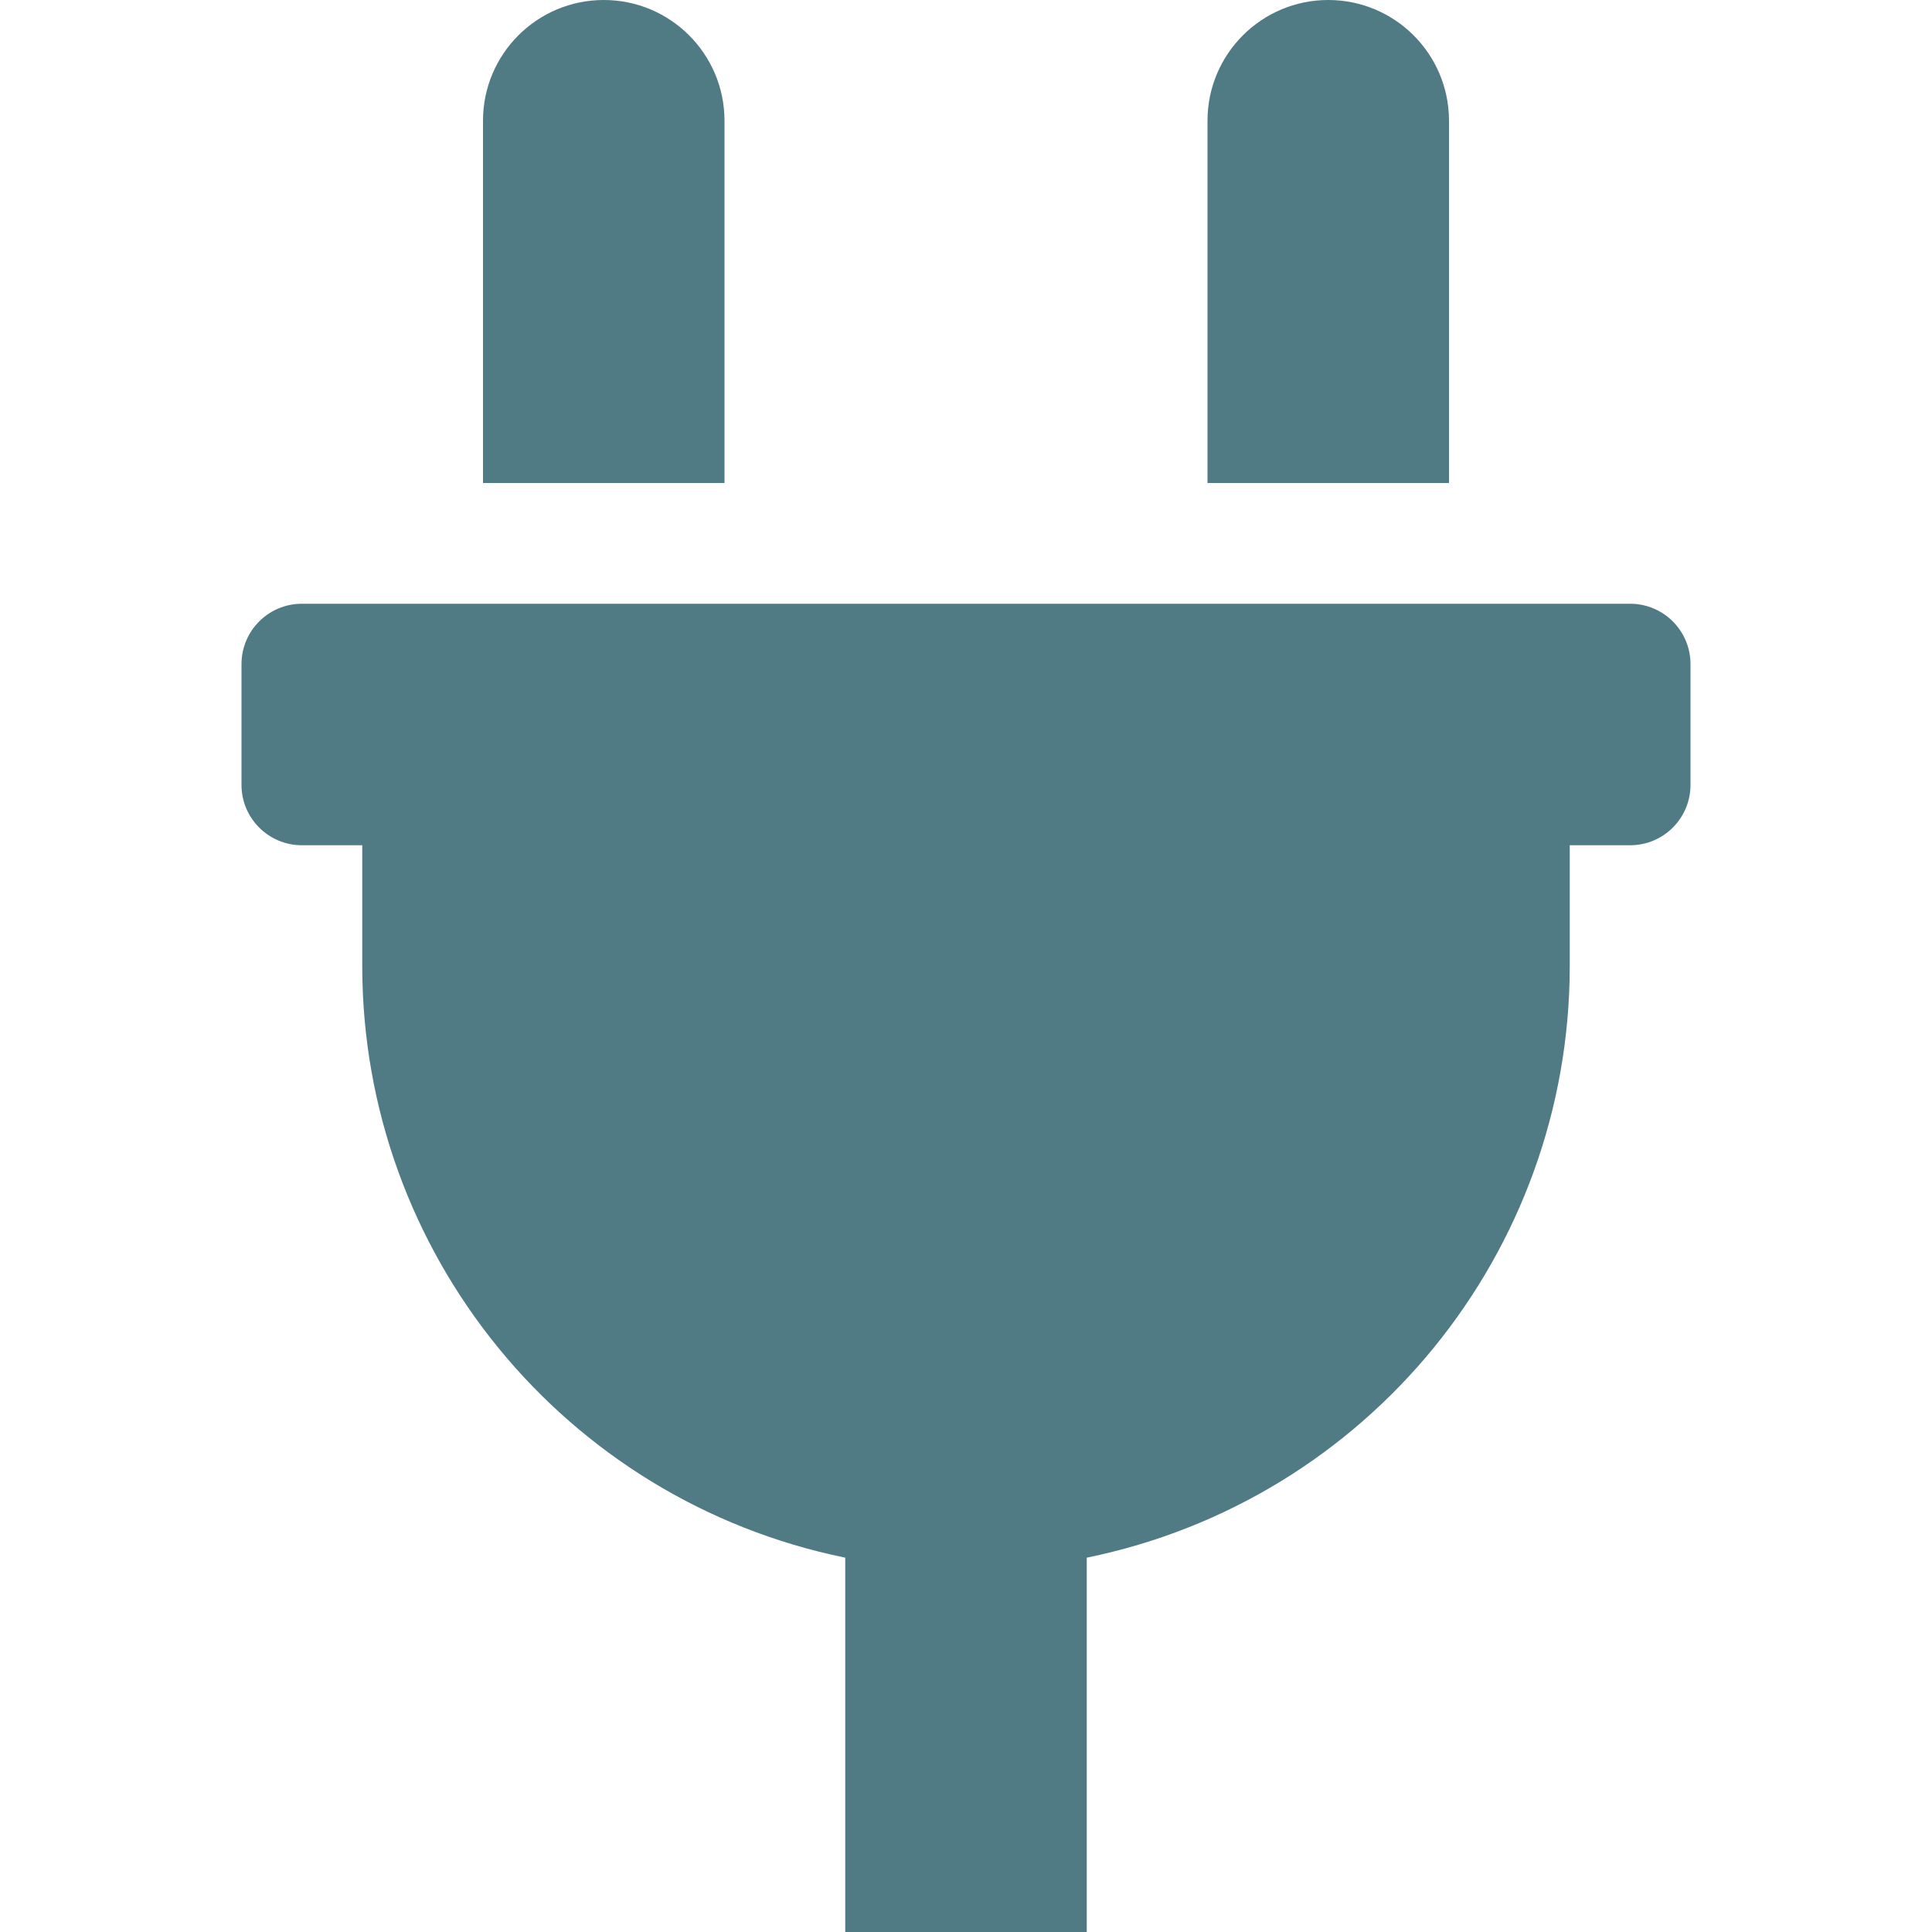
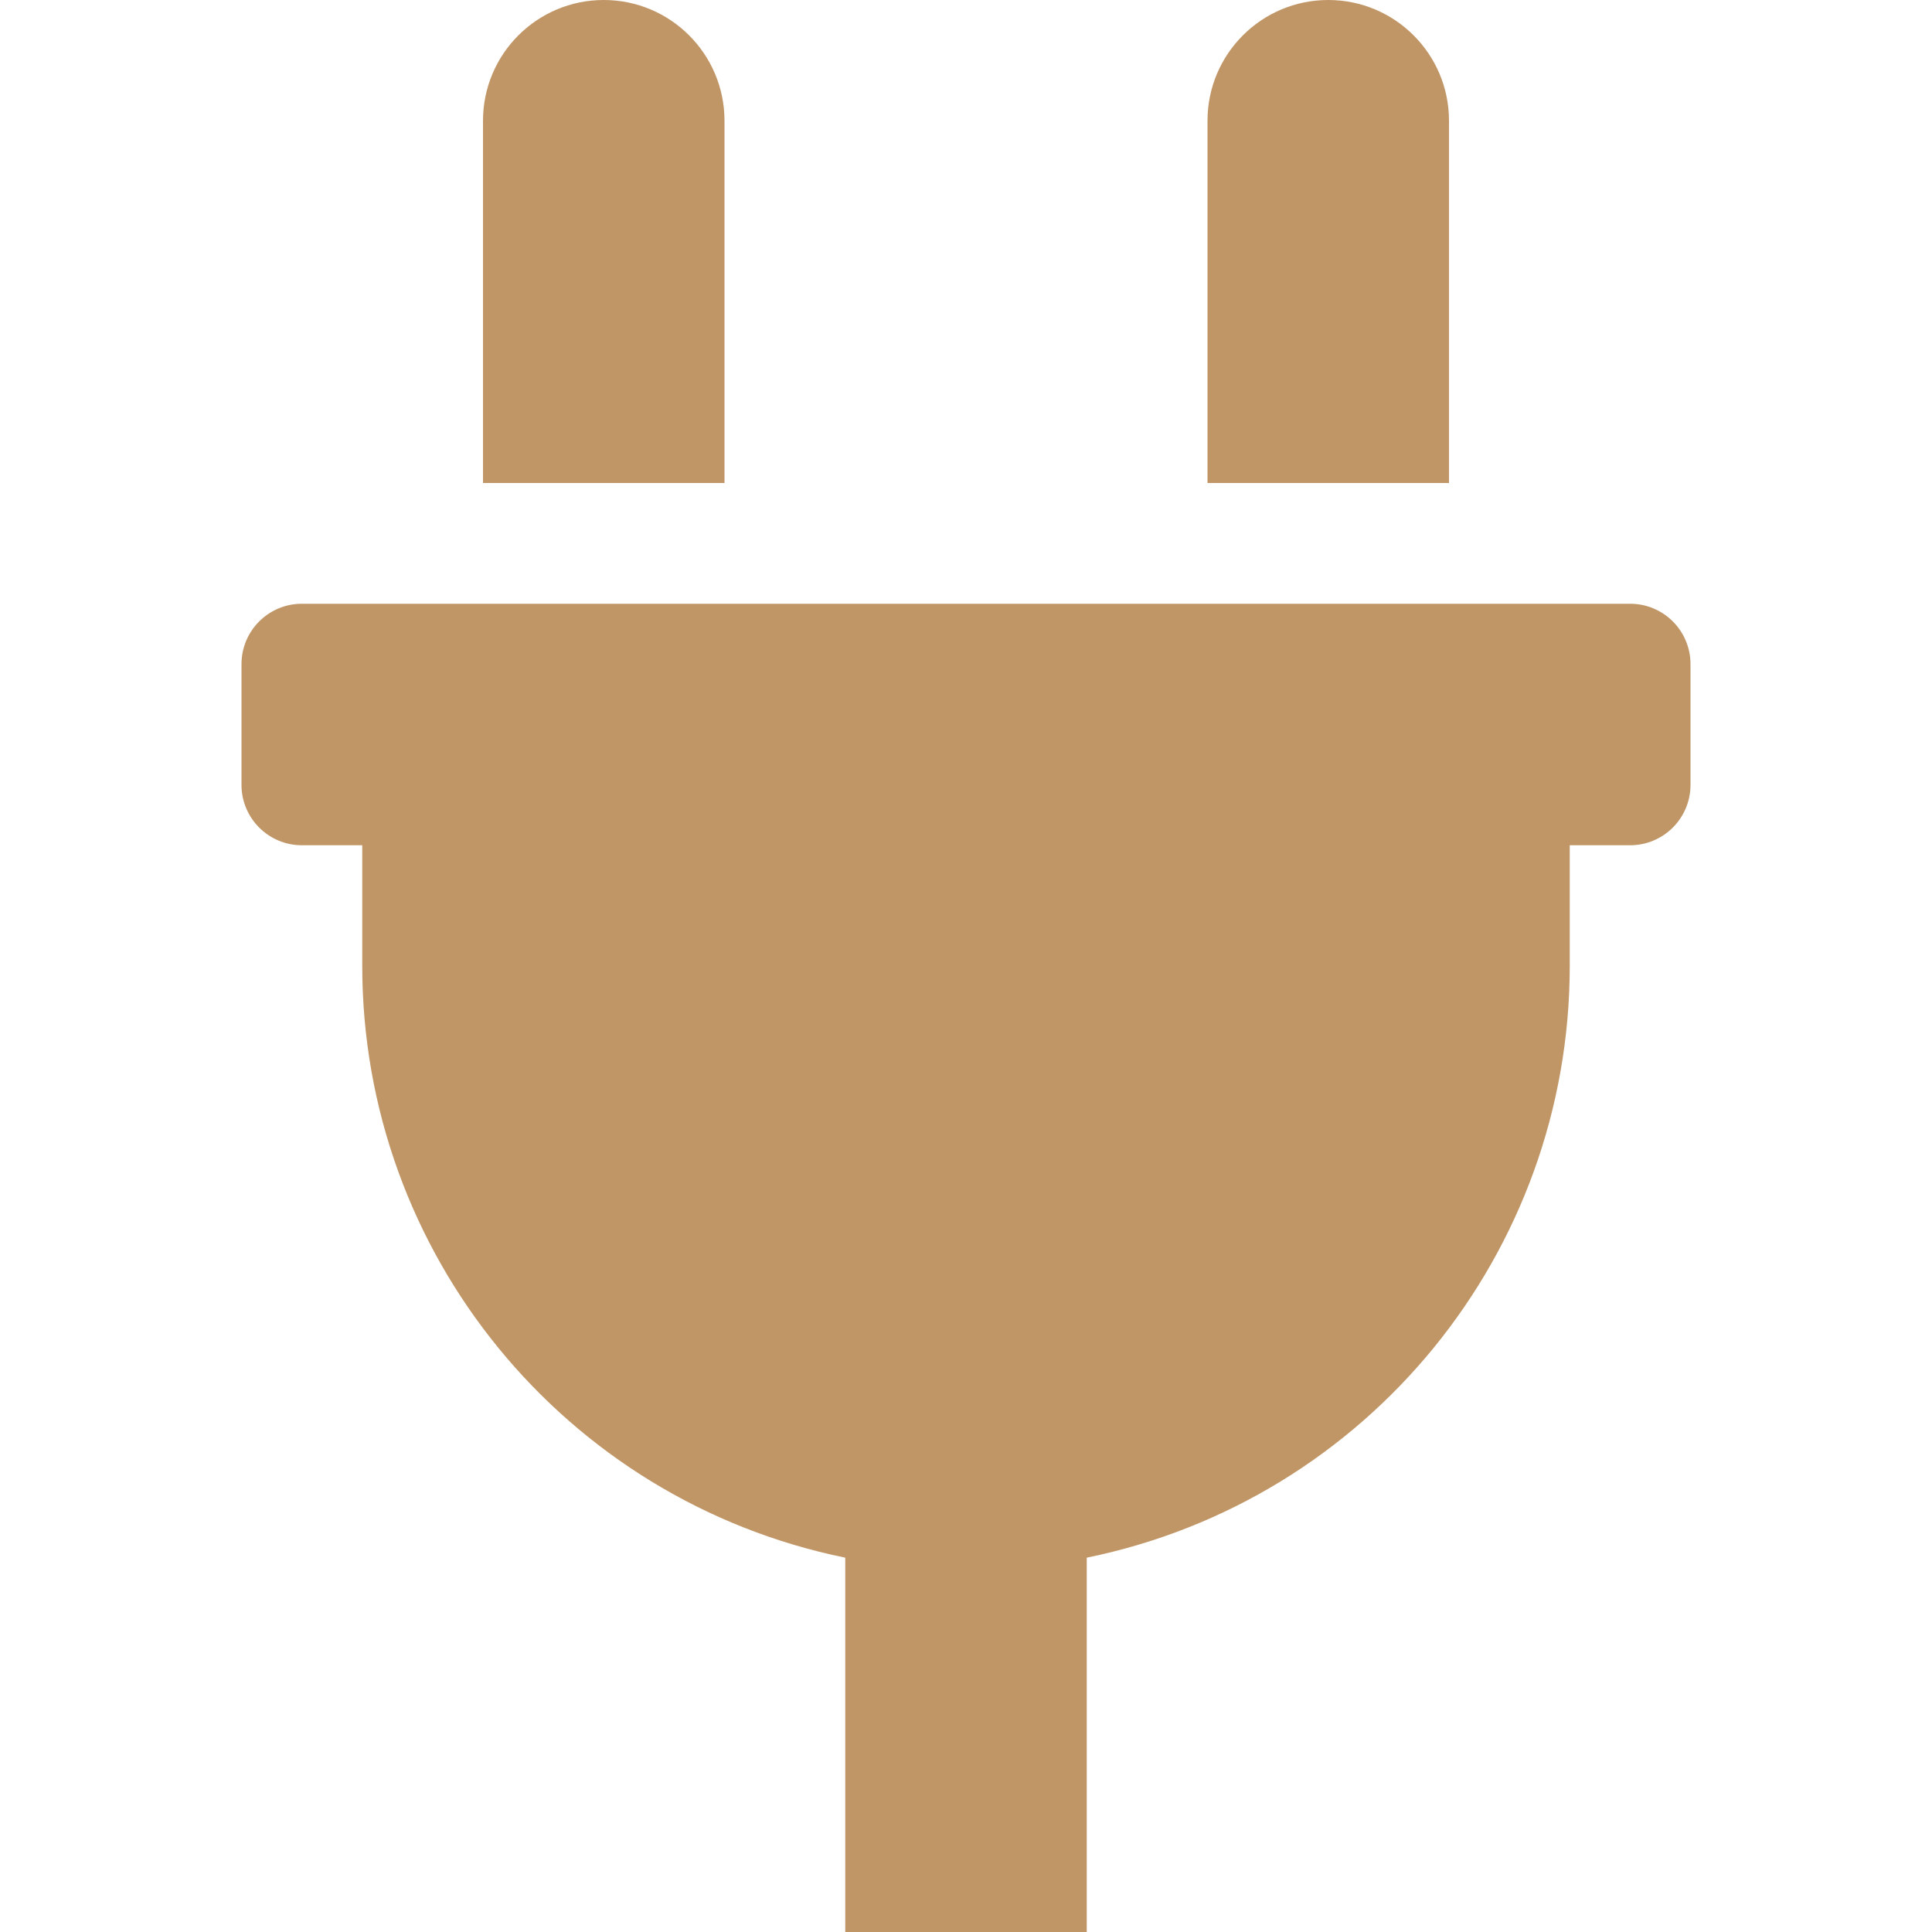
<svg xmlns="http://www.w3.org/2000/svg" width="24px" height="24px" viewBox="-64 0 512 512">
-   <path d="M320,32a32,32,0,0,0-64,0v96h64Zm48,128H16A16,16,0,0,0,0,176v32a16,16,0,0,0,16,16H32v32A160.07,160.07,0,0,0,160,412.8V512h64V412.8A160.07,160.07,0,0,0,352,256V224h16a16,16,0,0,0,16-16V176A16,16,0,0,0,368,160ZM128,32a32,32,0,0,0-64,0v96h64Z" fill="#507A84" />
+   <path d="M320,32a32,32,0,0,0-64,0v96h64Zm48,128H16A16,16,0,0,0,0,176v32a16,16,0,0,0,16,16H32v32A160.07,160.07,0,0,0,160,412.8V512h64V412.8A160.07,160.07,0,0,0,352,256V224h16a16,16,0,0,0,16-16V176A16,16,0,0,0,368,160ZM128,32a32,32,0,0,0-64,0v96h64Z" fill="#C19666" />
</svg>
